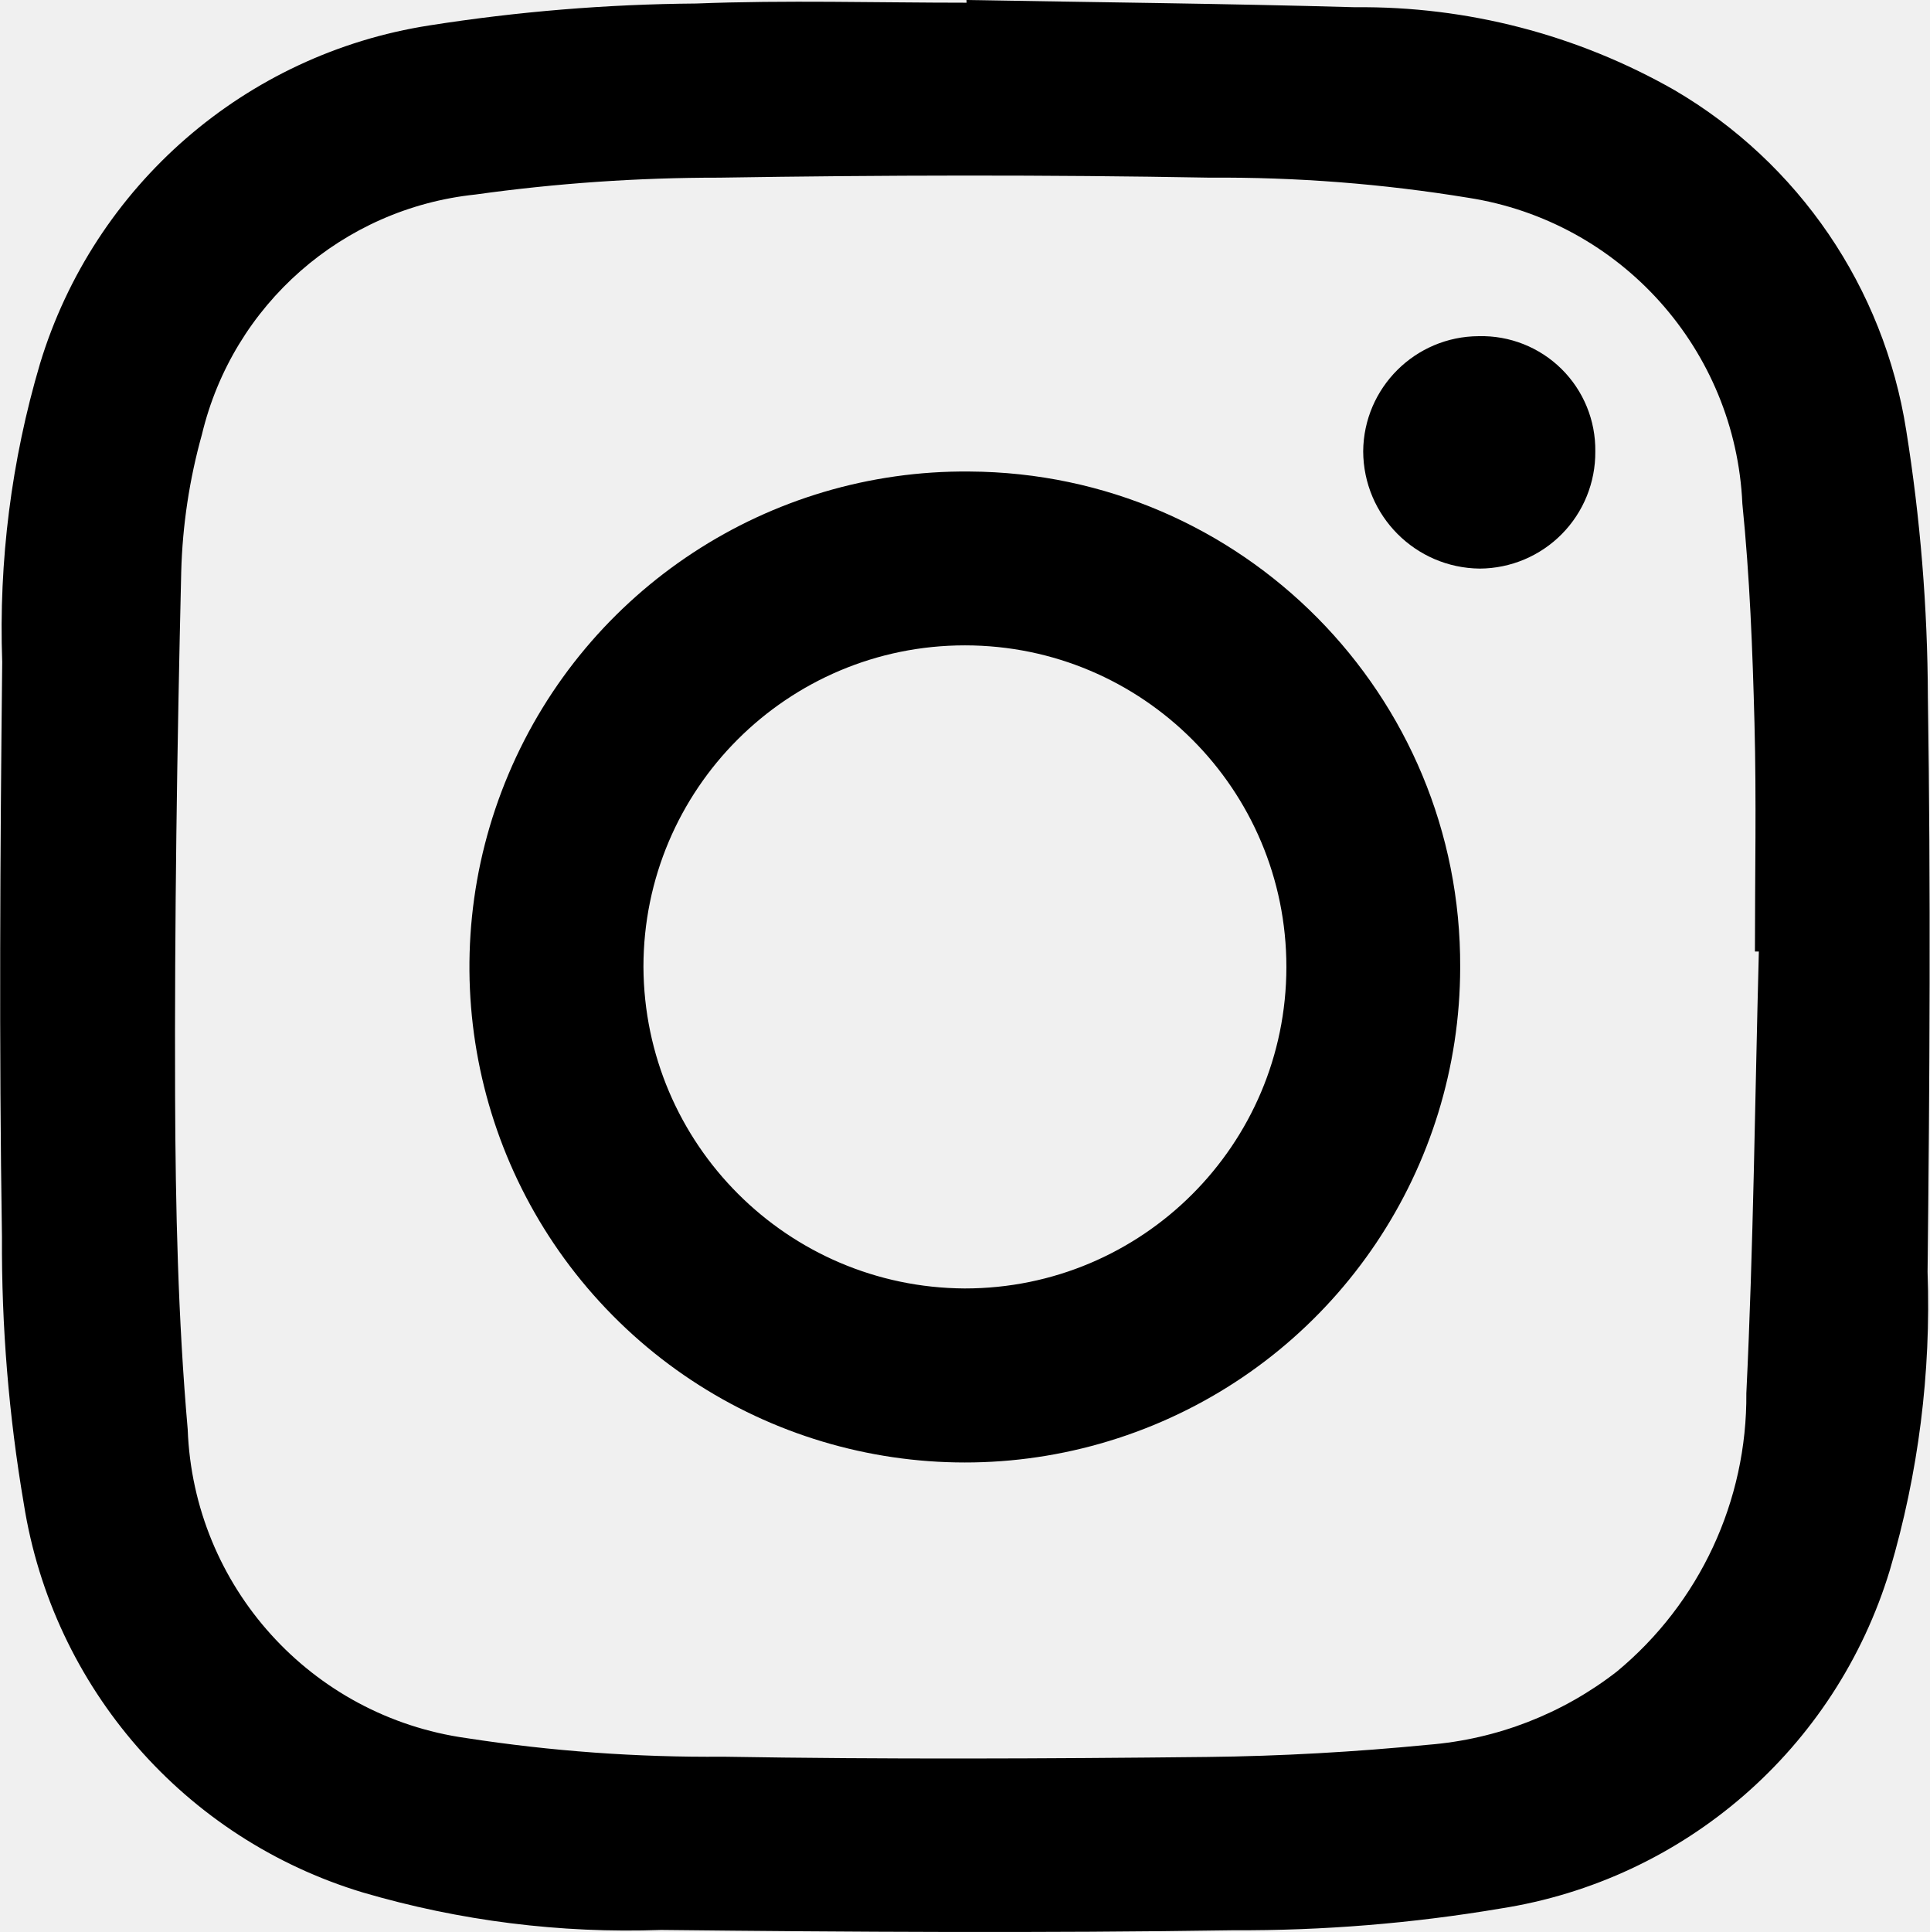
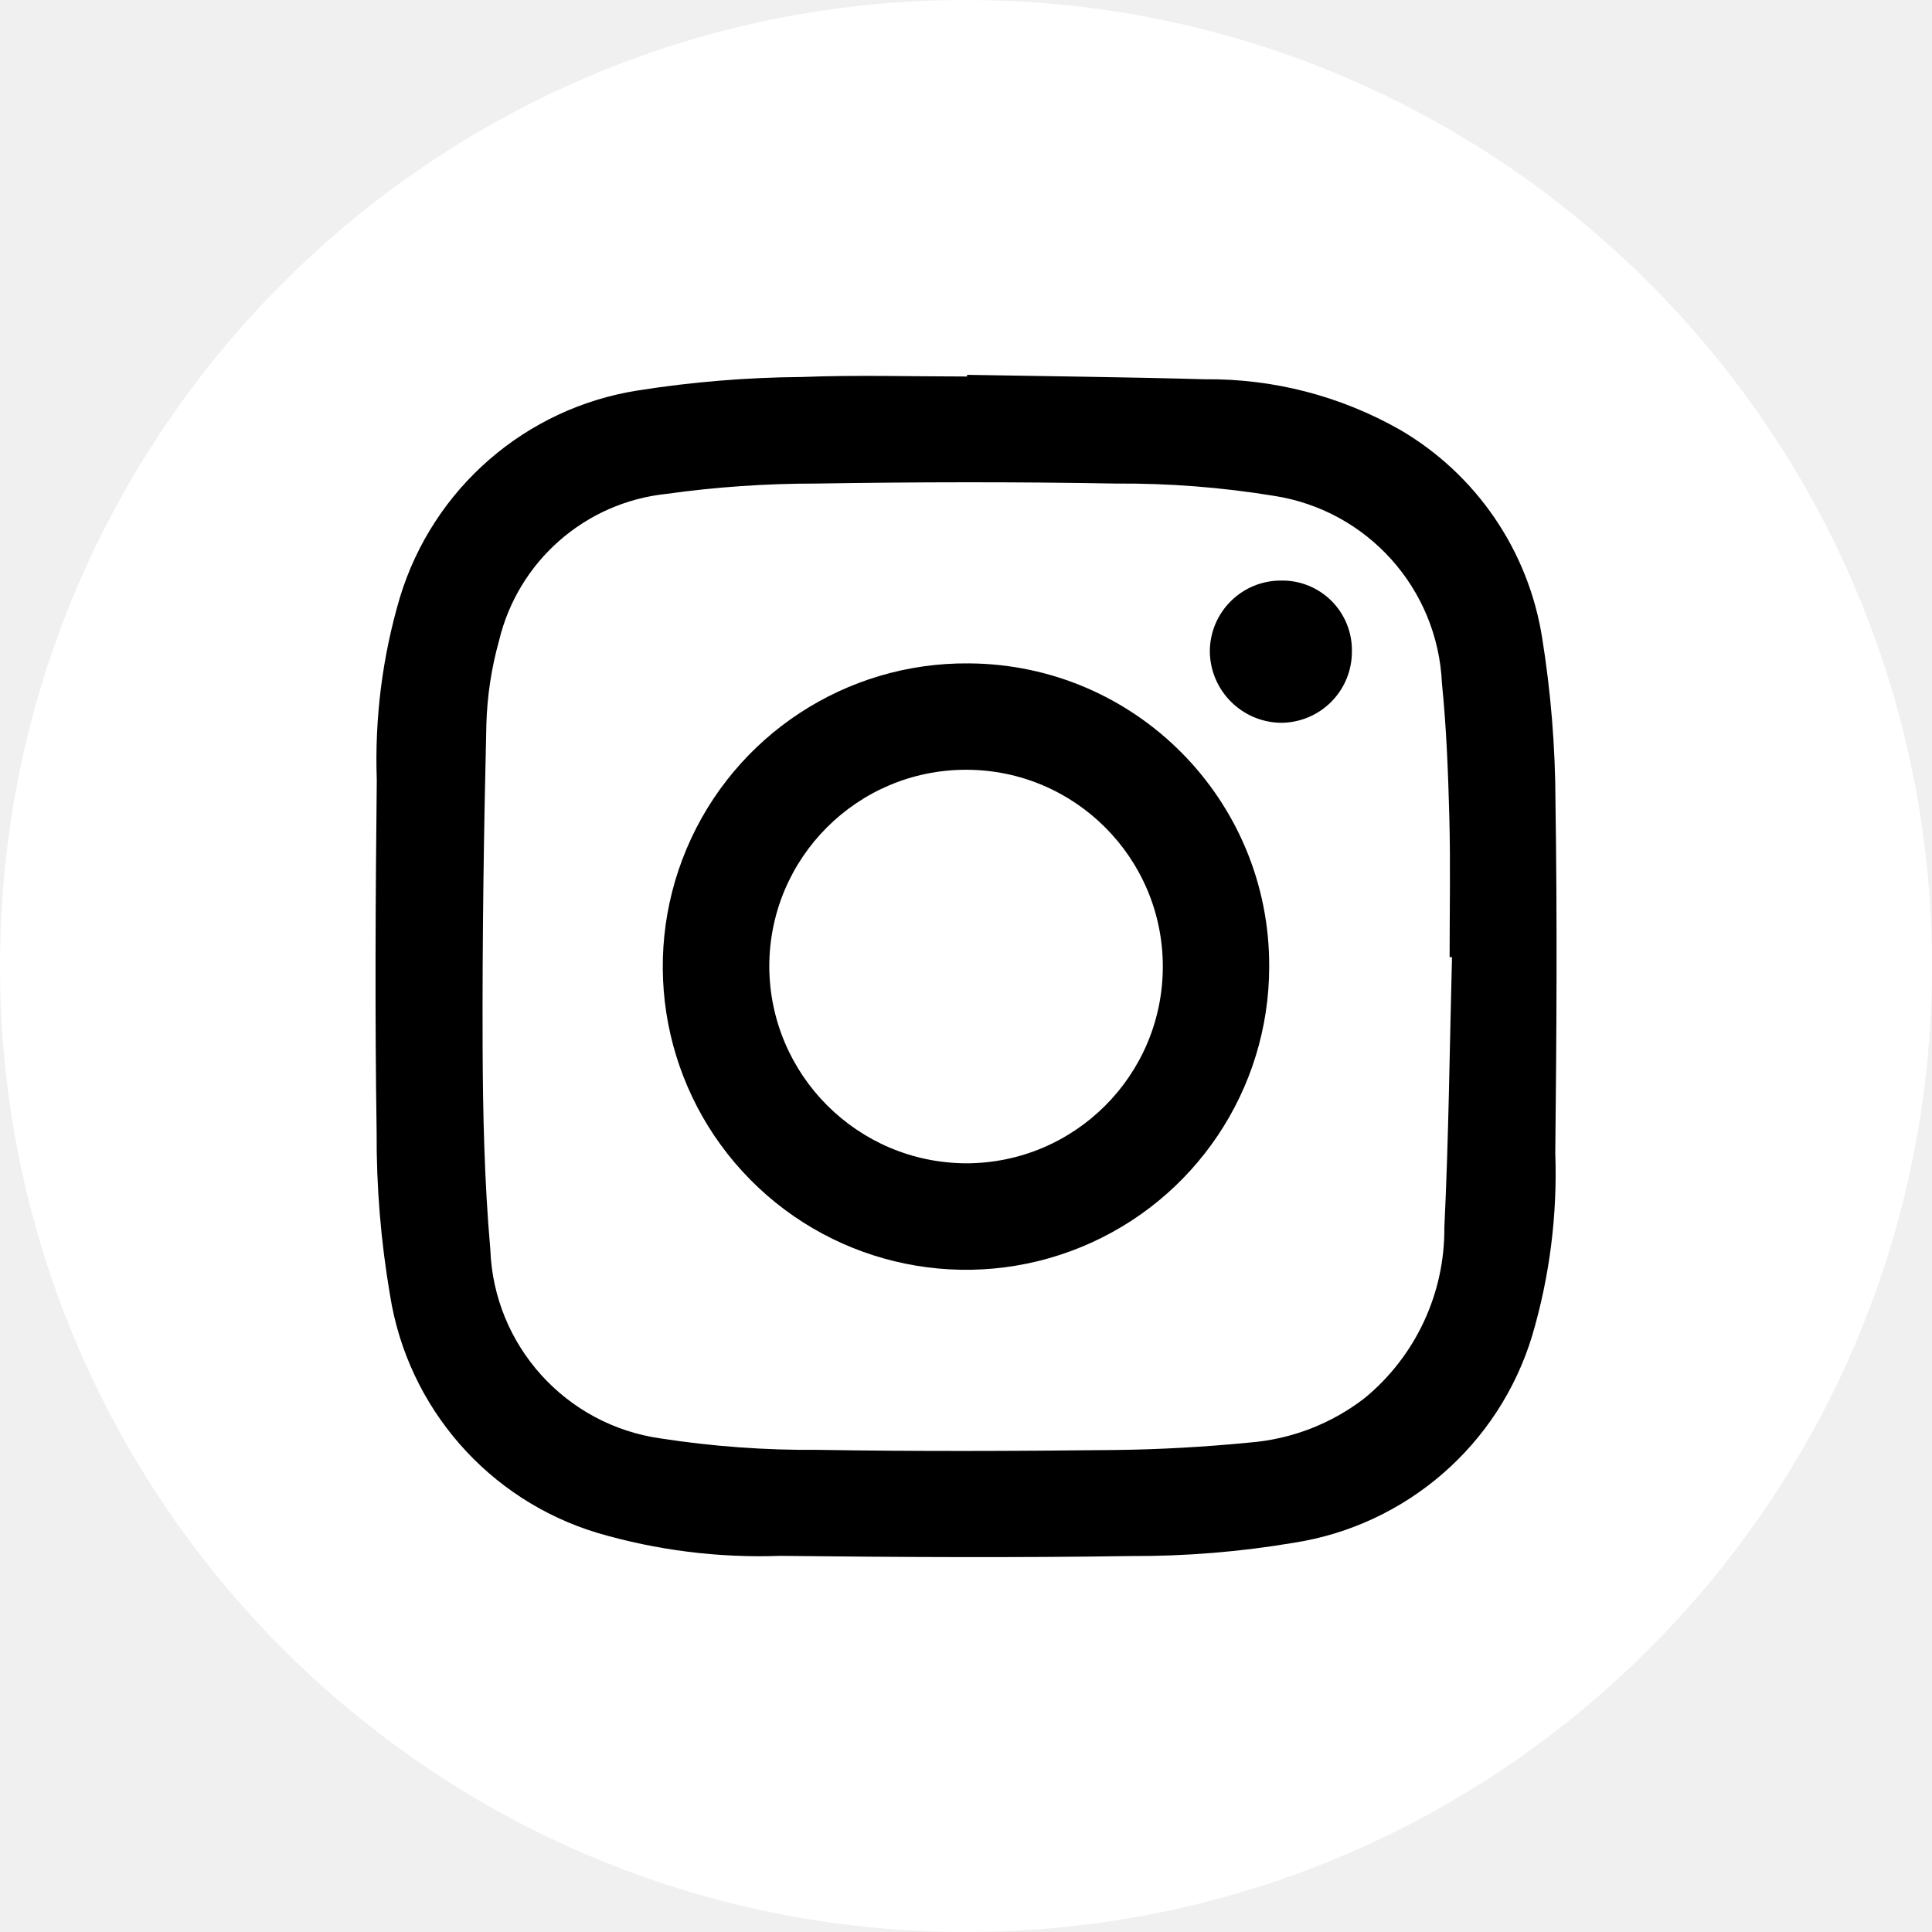
- <svg xmlns="http://www.w3.org/2000/svg" width="38.416" height="38.454" viewBox="0 0 38.416 38.454">
-   <g transform="translate(-3625.34 -3118.127)">
+ <svg xmlns="http://www.w3.org/2000/svg" width="62.839" height="62.839" viewBox="0 0 62.839 62.839">
+   <defs>
+     <style>.a{fill:#fff;}</style>
+   </defs>
+   <g transform="translate(-3613.129 -3105.935)">
+     <circle class="a" cx="31.419" cy="31.419" r="31.419" transform="translate(3613.129 3105.935)" />
    <path d="M3644.581,3118.127c2.58.046,5.16.071,7.739.144a12.575,12.575,0,0,1,6.355,1.649,9.558,9.558,0,0,1,4.614,6.767,34.26,34.26,0,0,1,.432,5.311c.058,3.814.036,7.63-.006,11.445a18.592,18.592,0,0,1-.752,5.938,9.651,9.651,0,0,1-7.751,6.733,31.043,31.043,0,0,1-5.31.432c-3.8.058-7.6.035-11.4-.006a18.714,18.714,0,0,1-5.939-.746,9.652,9.652,0,0,1-6.749-7.737,30.568,30.568,0,0,1-.435-5.31c-.059-3.814-.036-7.63.005-11.445a18.592,18.592,0,0,1,.753-5.938,9.652,9.652,0,0,1,7.751-6.731,35.974,35.974,0,0,1,5.31-.436c1.793-.07,3.59-.016,5.386-.016Zm15.775,18.939-.078,0c0-1.515.031-3.031-.009-4.545-.038-1.456-.094-2.916-.241-4.365a6.455,6.455,0,0,0-5.459-6.093,30.535,30.535,0,0,0-5.144-.4c-3.254-.059-6.51-.052-9.763,0a35.038,35.038,0,0,0-4.859.336,6.268,6.268,0,0,0-5.443,4.776,11.283,11.283,0,0,0-.412,2.733c-.083,3.477-.134,6.955-.122,10.433.008,2.213.058,4.433.251,6.636a6.444,6.444,0,0,0,5.551,6.145,31.713,31.713,0,0,0,5.107.37c3.211.054,6.425.04,9.637.005,1.47-.016,2.943-.1,4.406-.243a7.024,7.024,0,0,0,3.75-1.456,7.113,7.113,0,0,0,2.579-5.54C3660.249,3142.927,3660.278,3140,3660.356,3137.066Z" />
    <path d="M3654.41,3137.383a9.862,9.862,0,1,1-9.768-9.871A9.824,9.824,0,0,1,3654.41,3137.383Zm-9.866,6.389a6.4,6.4,0,1,0-6.394-6.4A6.43,6.43,0,0,0,3644.544,3143.772Z" />
    <path d="M3657.1,3127.113a2.311,2.311,0,0,1-2.3,2.331,2.344,2.344,0,0,1-2.321-2.334,2.31,2.31,0,0,1,2.3-2.292A2.264,2.264,0,0,1,3657.1,3127.113Z" />
  </g>
</svg>
